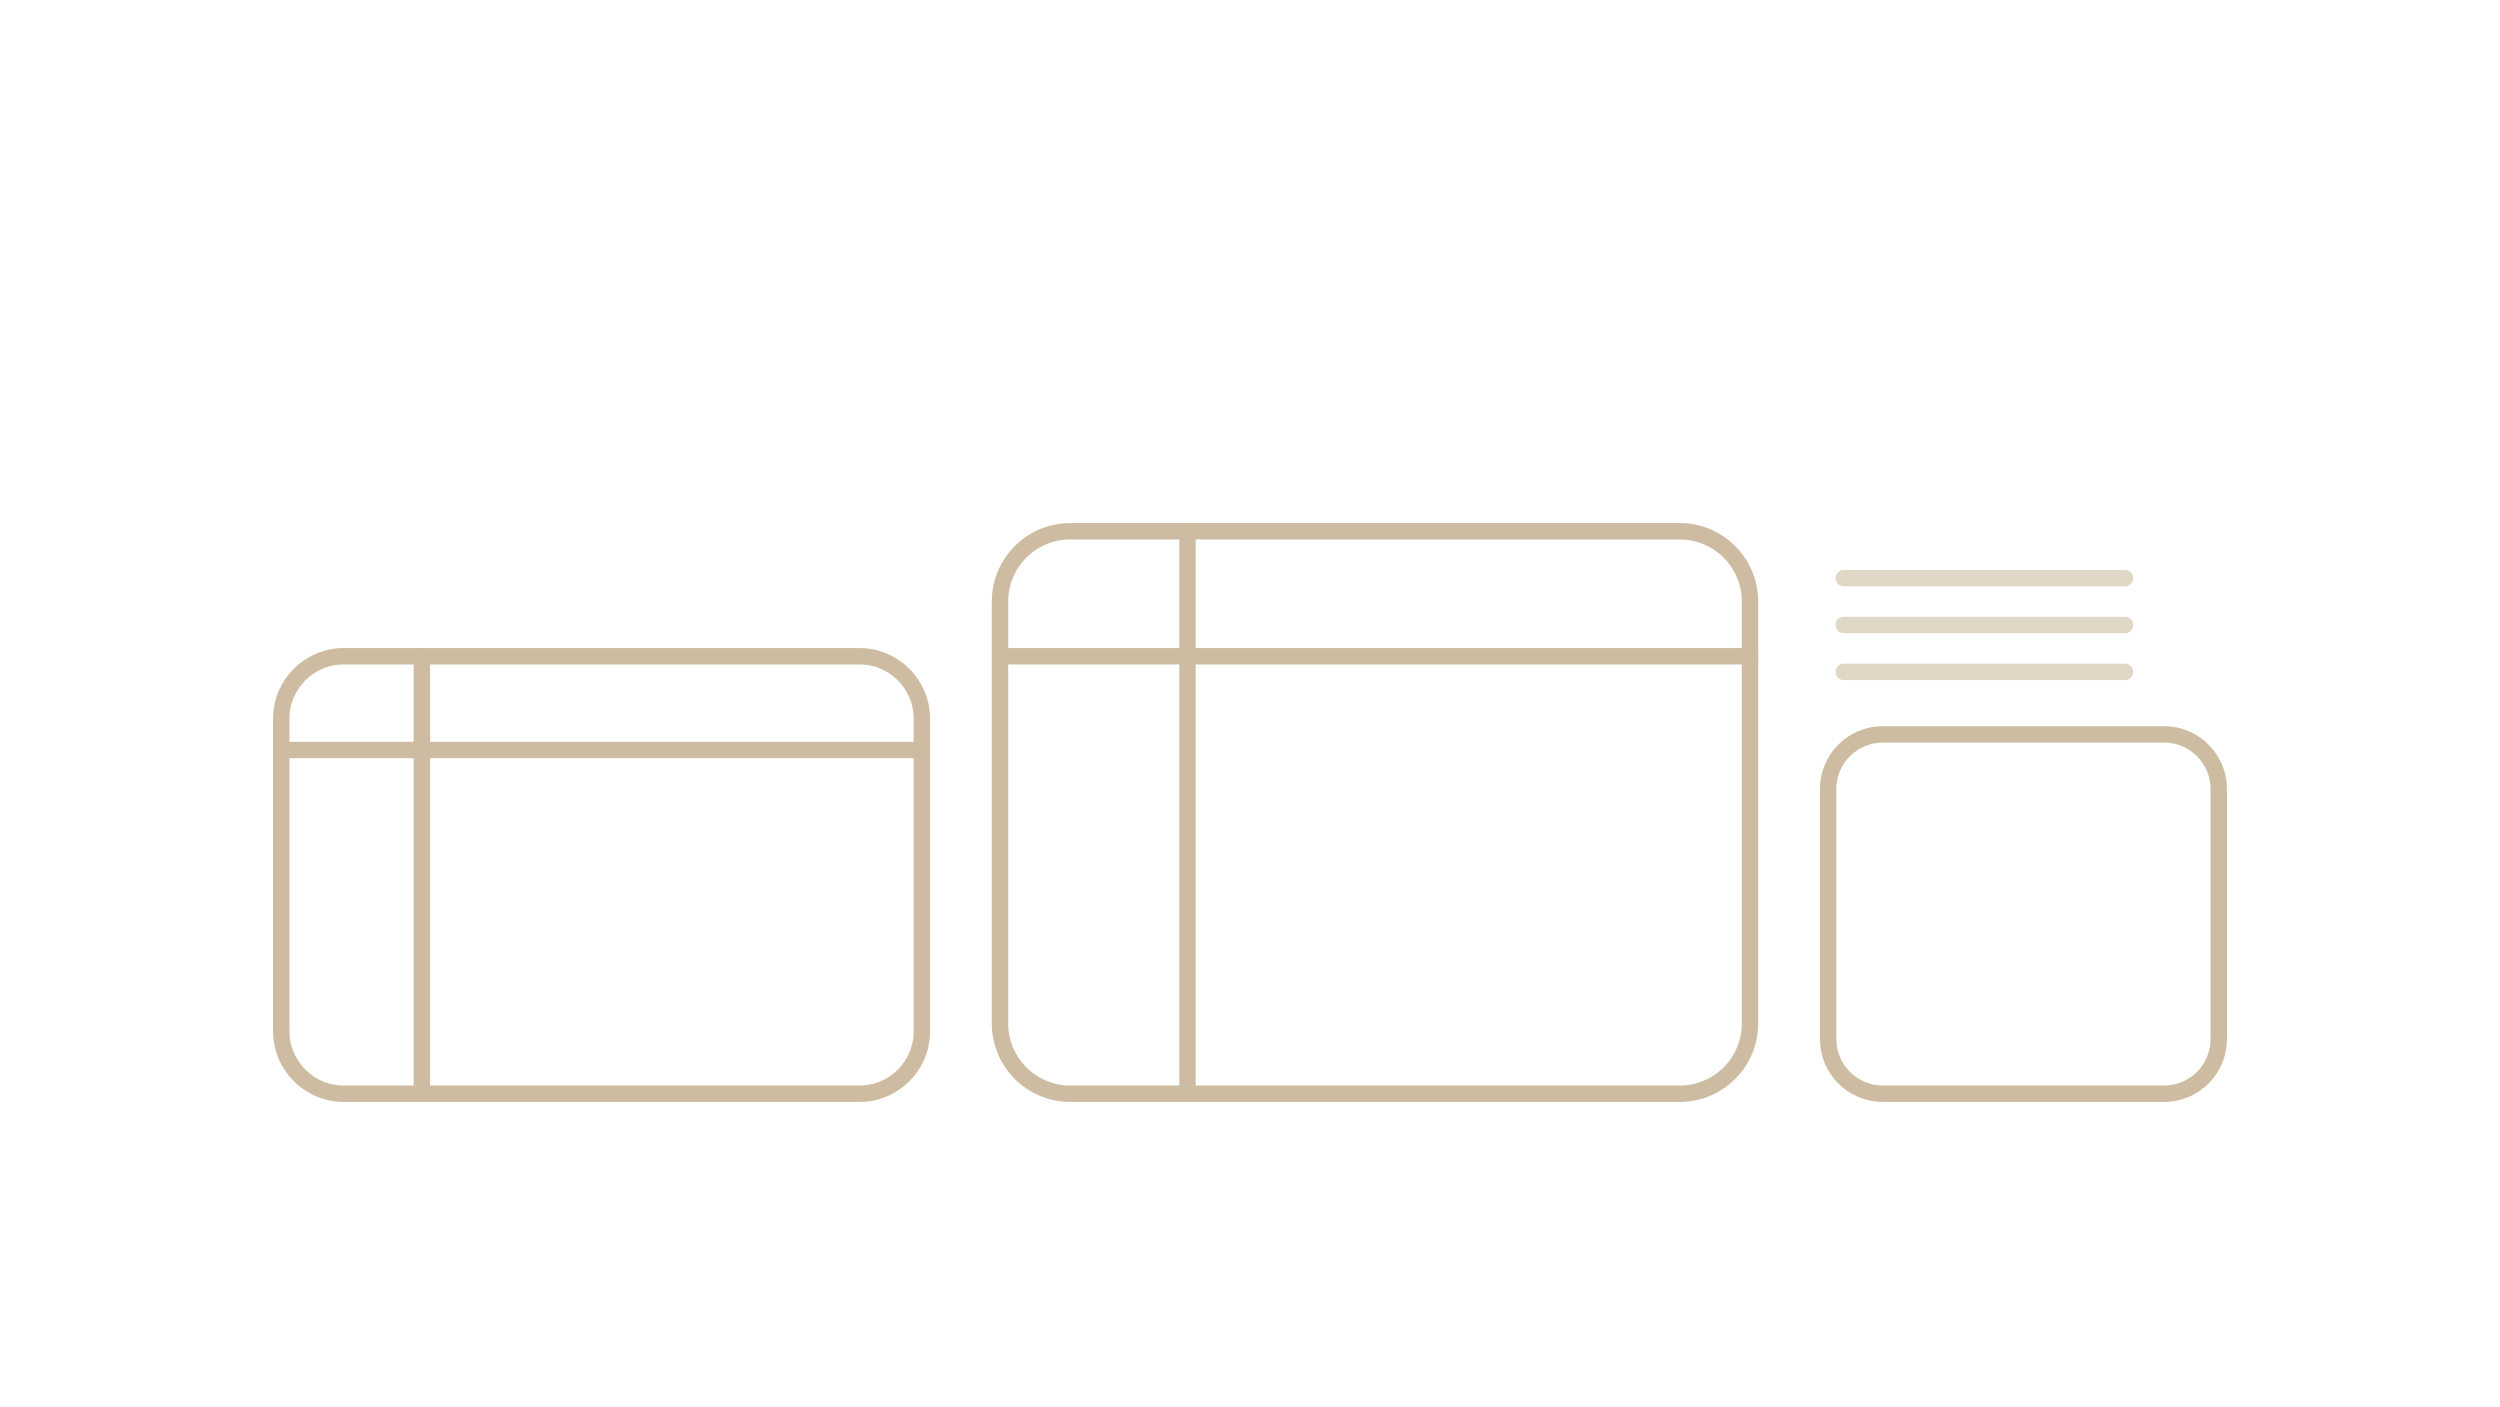
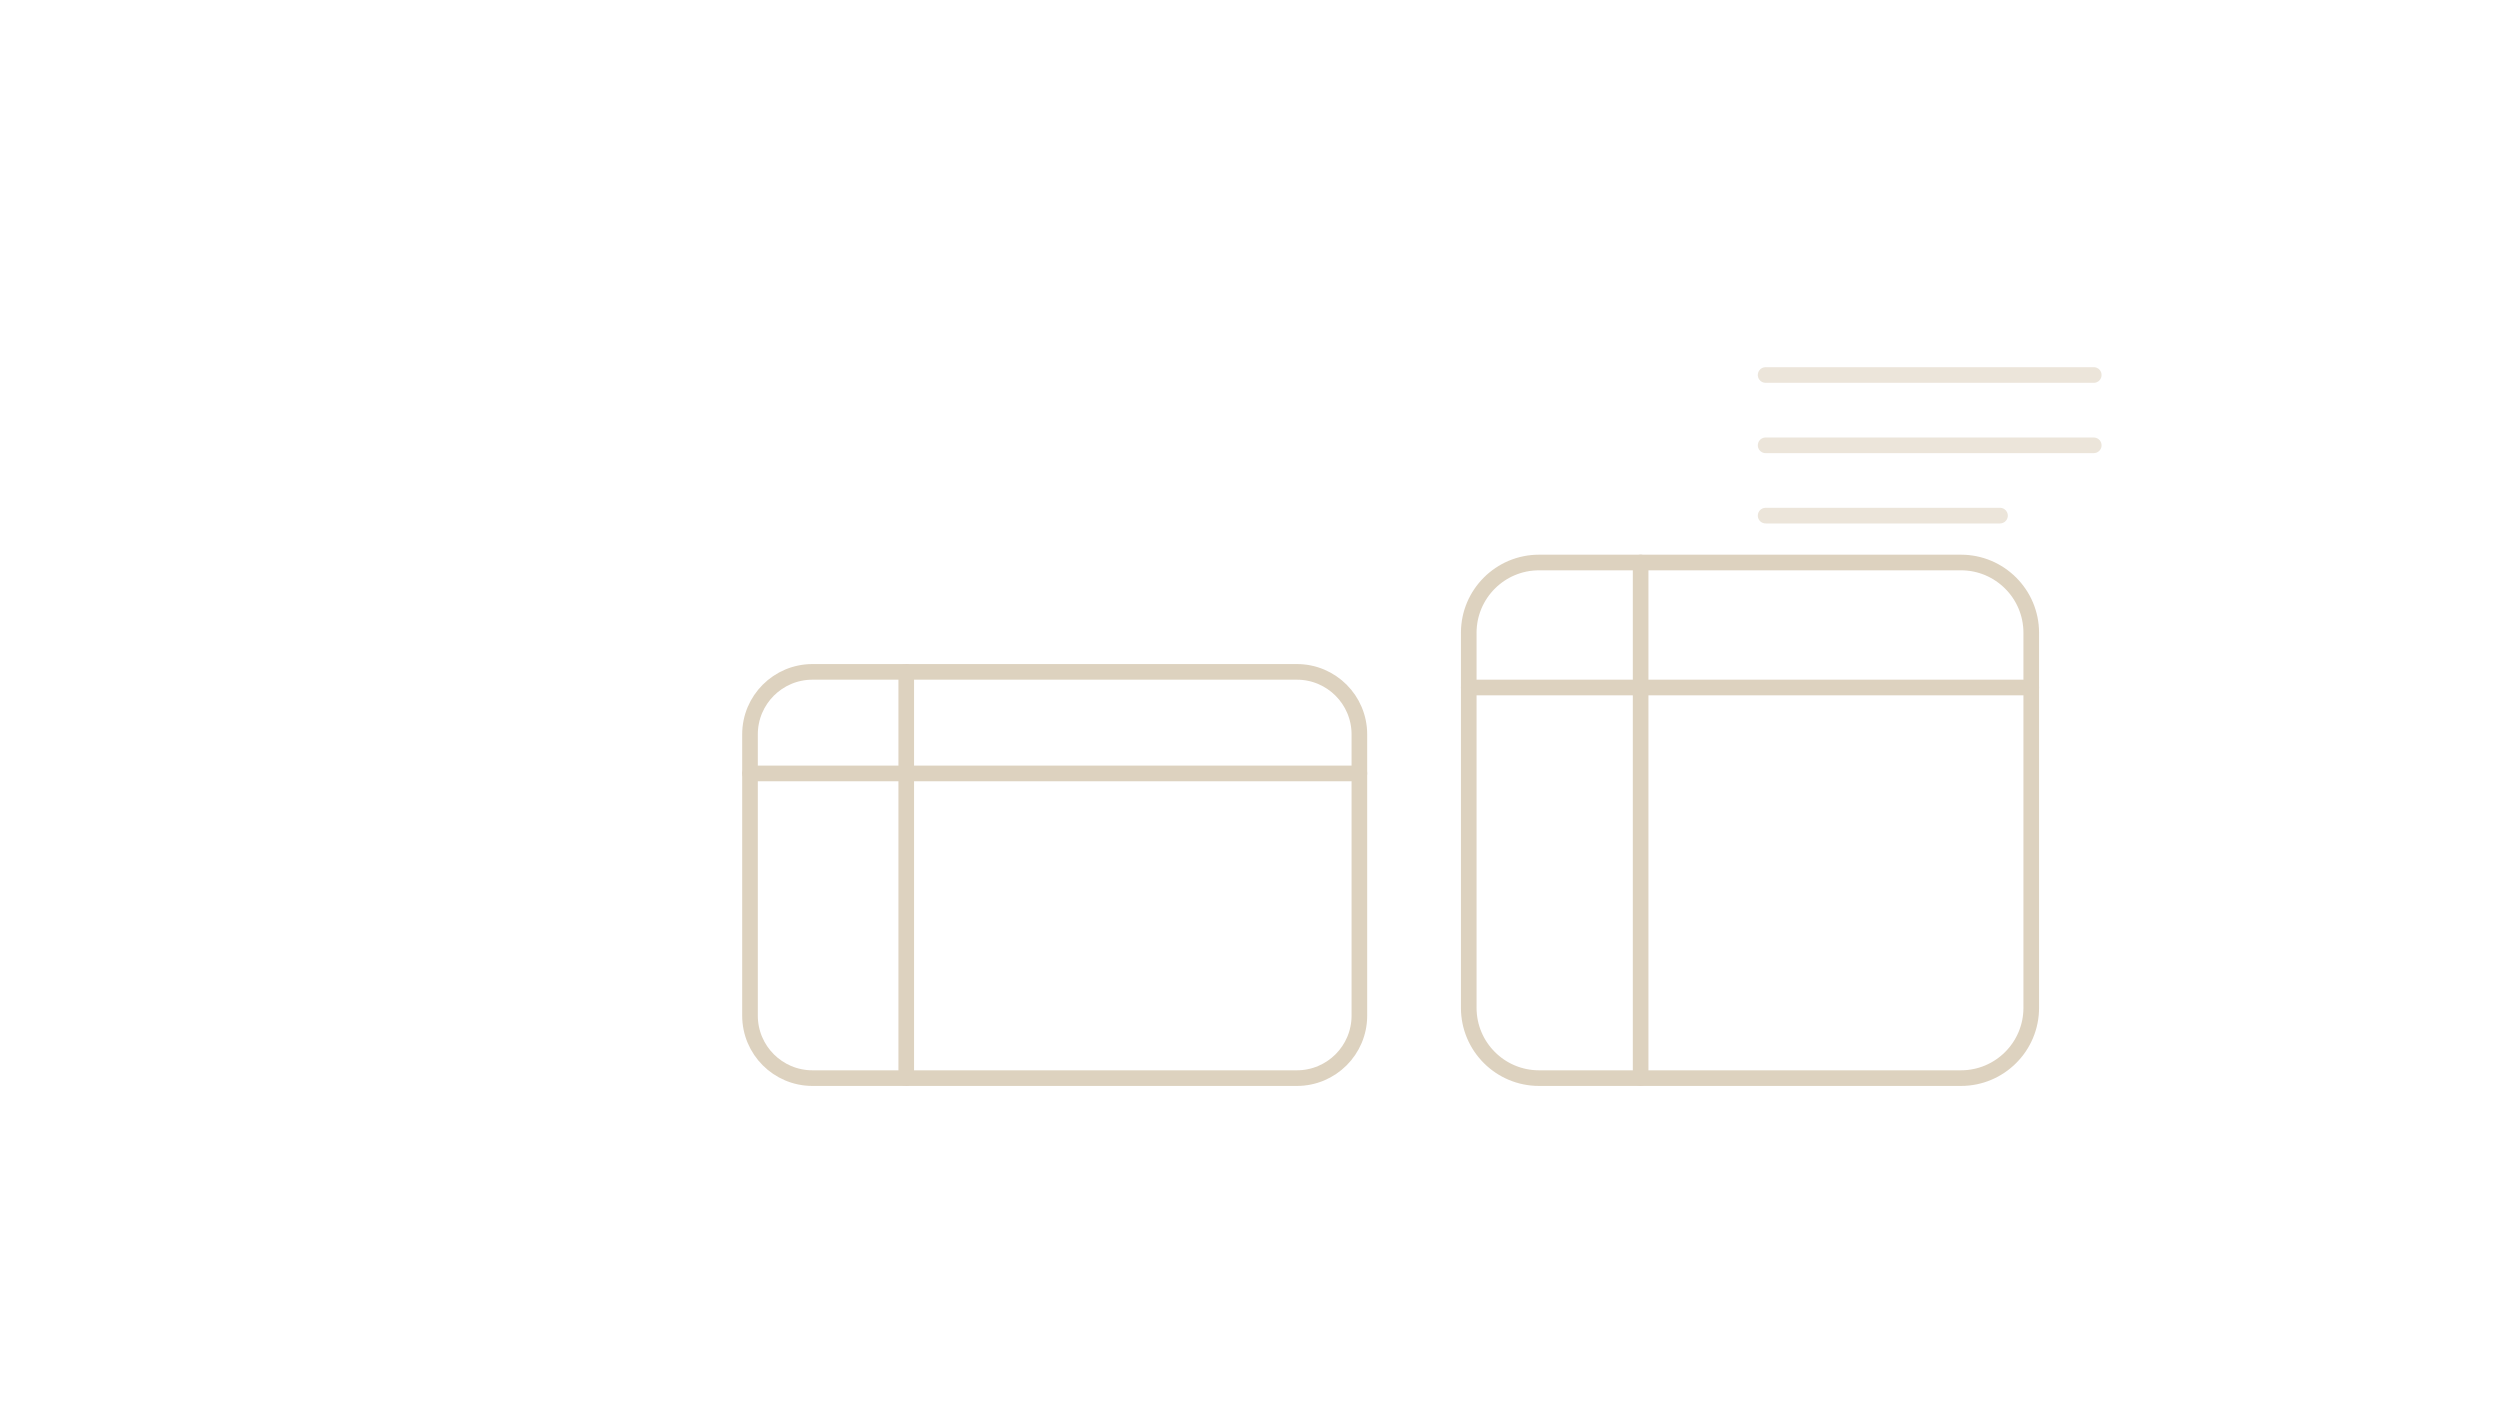
<svg xmlns="http://www.w3.org/2000/svg" viewBox="0 0 320 180" fill="none">
-   <g stroke="#9b7a44" stroke-width="2.1" stroke-linecap="round" stroke-linejoin="round" opacity="0.5">
-     <rect x="36" y="84" width="82" height="56" rx="8" />
-     <path d="M36 96h82M54 84v56" />
-     <rect x="128" y="68" width="96" height="72" rx="9" />
-     <path d="M128 84h96M152 68v72" />
-     <rect x="234" y="94" width="50" height="46" rx="7" />
-     <path d="M236 74h36M236 80h36M236 86h36" opacity="0.6" />
+   <g stroke="#9b7a44" stroke-width="2" stroke-linecap="round" stroke-linejoin="round" opacity="0.34">
+     <rect x="96" y="86" width="78" height="52" rx="8" />
+     <path d="M96 99h78M116 86v52" />
+     <rect x="188" y="72" width="72" height="66" rx="9" />
+     <path d="M188 88h72M210 72v66" />
+     <path d="M226 48h42M226 57h42M226 66h30" opacity="0.58" />
  </g>
</svg>
